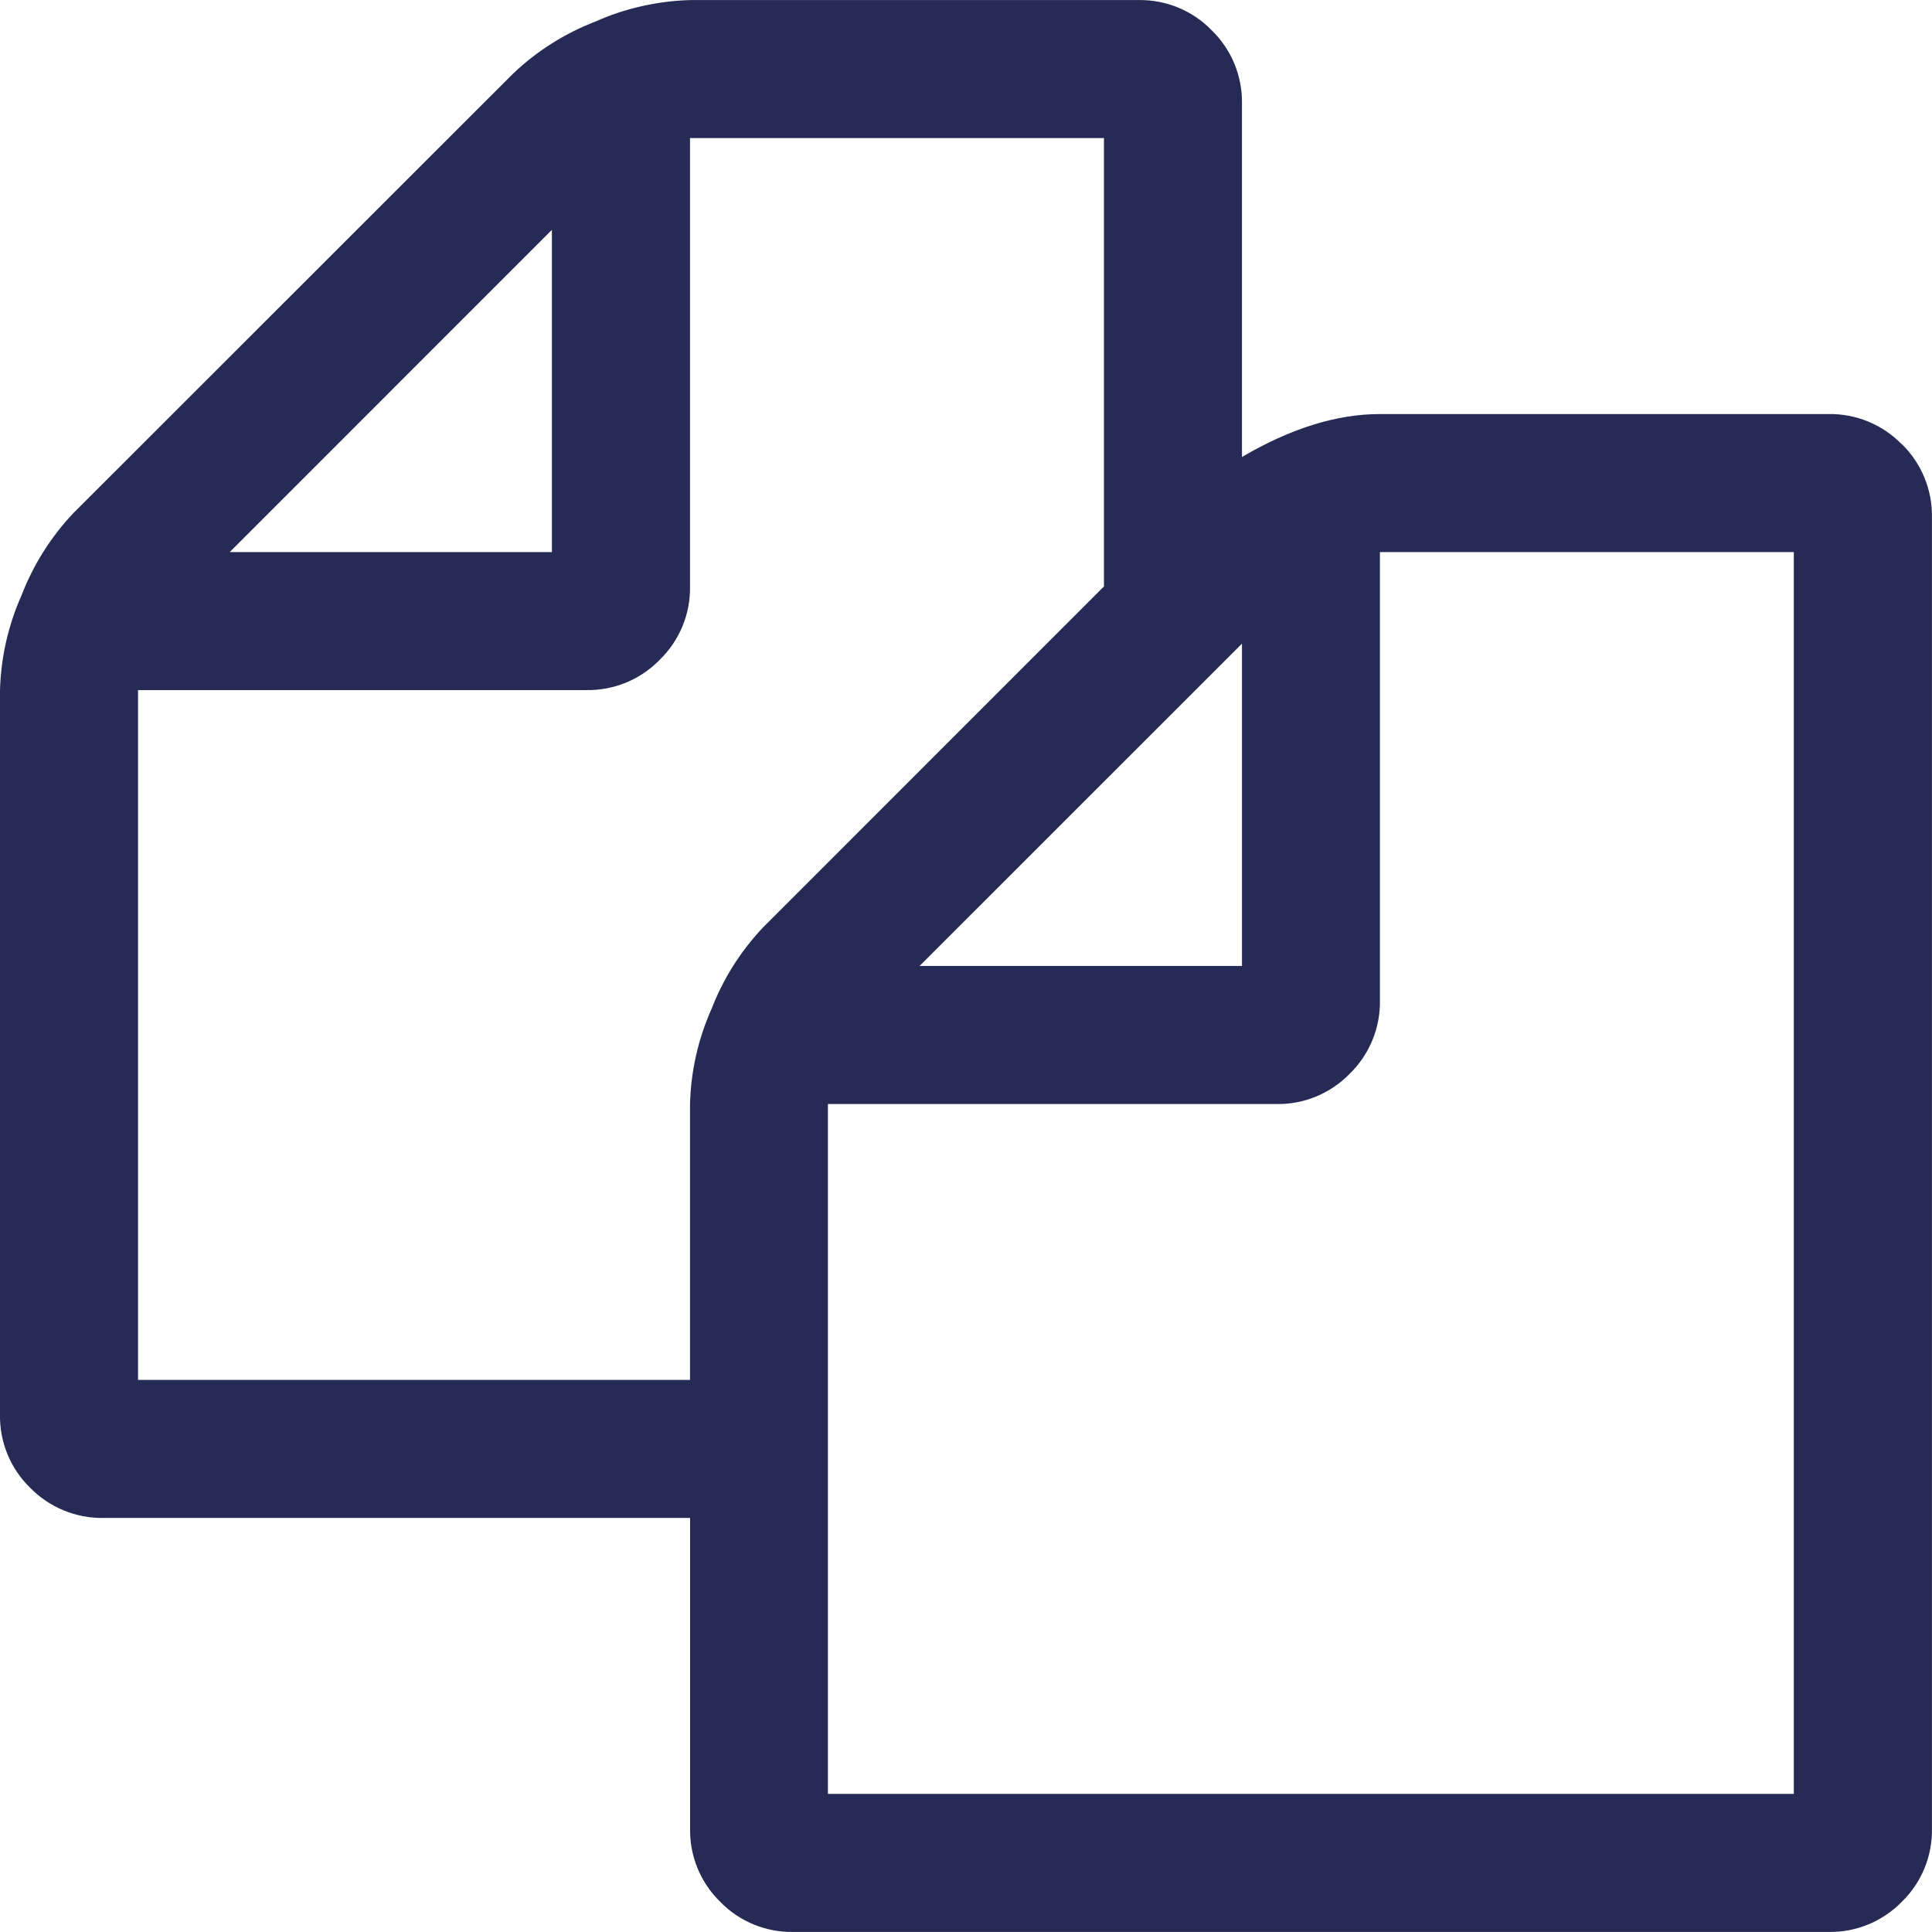
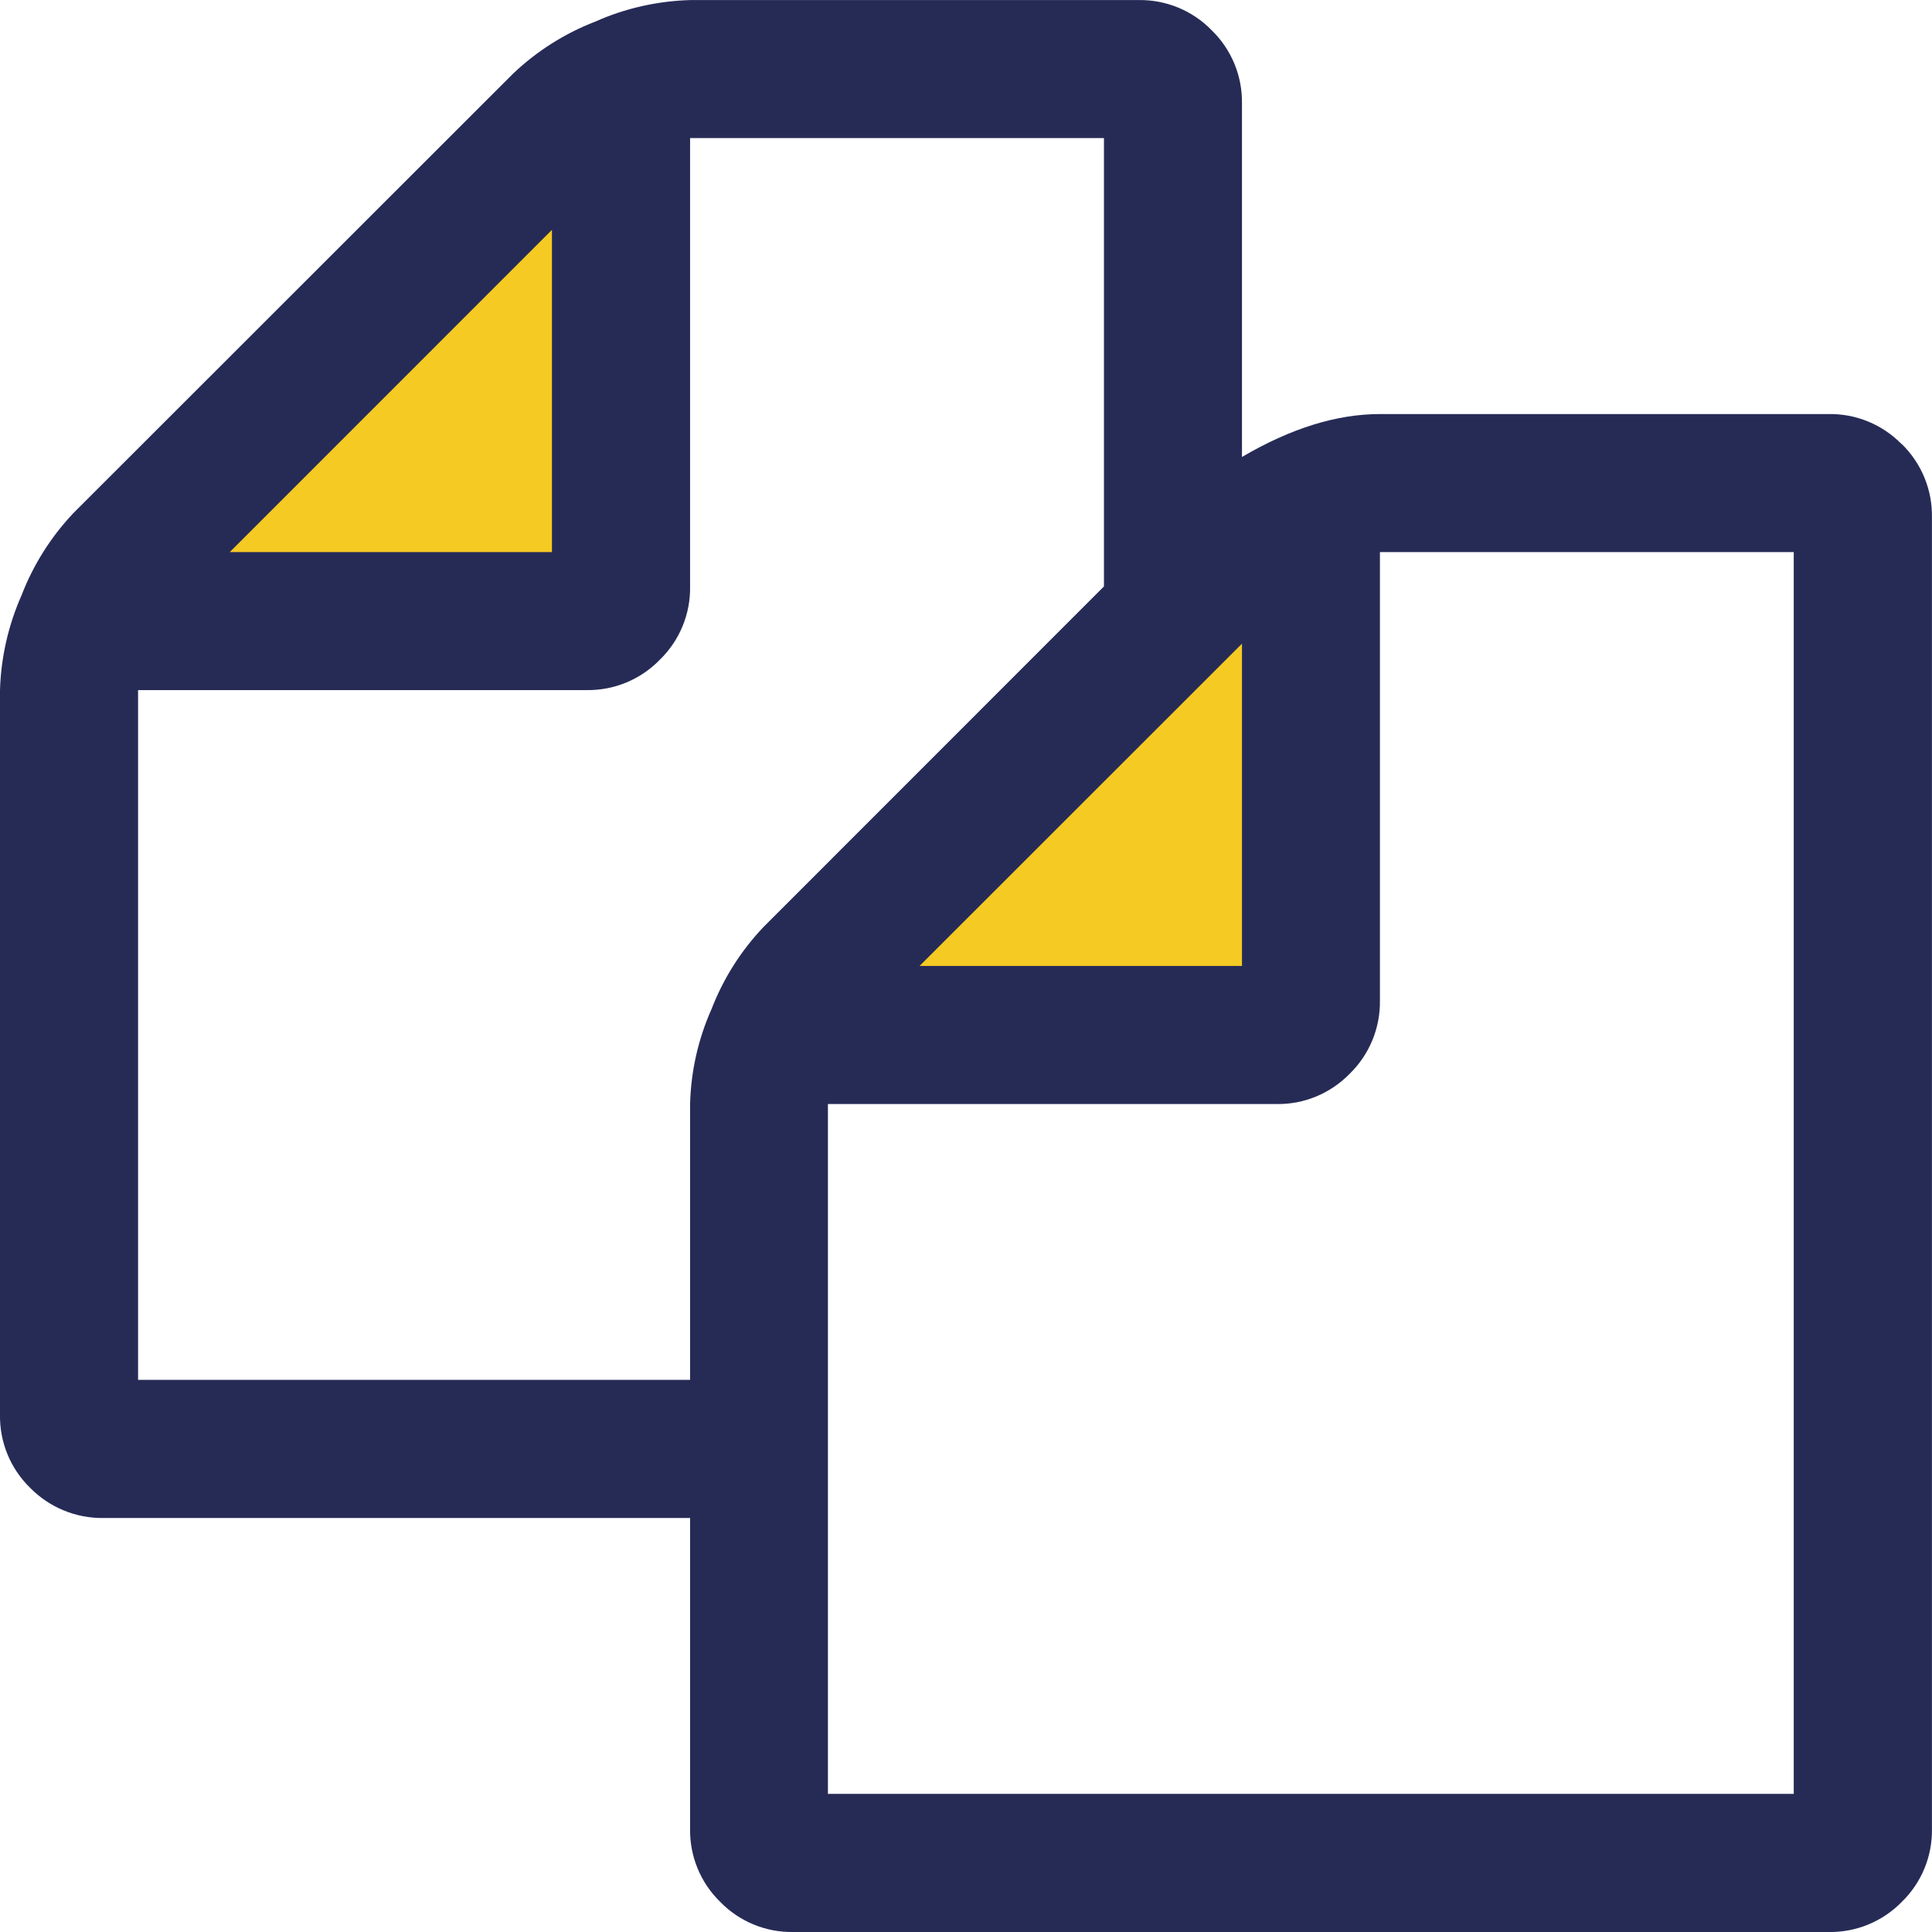
- <svg xmlns="http://www.w3.org/2000/svg" version="1.1" id="Layer_1" x="0px" y="0px" width="32px" height="32px" viewBox="-7 -7 32 32" enable-background="new -7 -7 32 32" xml:space="preserve">
-   <path fill="#262B56" d="M24.497,0.356C24.178,0.03,23.74-0.15,23.284-0.142h-7.429c-0.715,0-1.476,0.237-2.284,0.711v-5.854  c0.007-0.457-0.174-0.896-0.502-1.214c-0.317-0.327-0.759-0.508-1.213-0.5H4.431C3.888-6.983,3.354-6.863,2.859-6.642  C2.354-6.447,1.894-6.156,1.501-5.783L-5.786,1.5c-0.371,0.393-0.662,0.854-0.856,1.357C-6.863,3.354-6.985,3.887-7,4.43v12  c-0.008,0.455,0.172,0.894,0.499,1.212c0.319,0.326,0.758,0.507,1.214,0.5h9.717v5.144c-0.008,0.456,0.171,0.894,0.498,1.213  c0.318,0.328,0.759,0.509,1.216,0.5h17.142c0.454,0.009,0.896-0.173,1.215-0.5c0.326-0.317,0.507-0.757,0.498-1.213V1.573  c0.009-0.458-0.172-0.897-0.498-1.217H24.497z M13.571,3.661v5.338h-5.34L13.571,3.661z M2.141-3.195v5.339h-5.336l5.338-5.339  H2.141z M5.643,8.356C5.271,8.748,4.979,9.209,4.784,9.714c-0.221,0.496-0.341,1.028-0.355,1.572v4.57h-9.143V4.43h7.426  C3.17,4.438,3.61,4.255,3.927,3.928C4.255,3.61,4.437,3.17,4.429,2.713v-7.426h6.856v7.426L5.643,8.356z M22.711,22.712H6.713  V11.286h7.428c0.458,0.009,0.896-0.174,1.215-0.502c0.327-0.319,0.507-0.757,0.5-1.214V2.144h6.855V22.712z" />
+ <svg xmlns="http://www.w3.org/2000/svg" version="1.1" id="Layer_1" x="0px" y="0px" width="32px" height="32px" viewBox="0 0 32 32" enable-background="new 0 0 32 32" xml:space="preserve">
+   <polygon fill="#F5CA23" points="21.688,9.604 21.688,16.771 13.646,16.771 21.167,9.25 " />
+   <polygon fill="#F5CA23" points="9.812,2.813 9.812,9.98 1.771,9.98 9.292,2.459 " />
+   <path fill="#262B56" d="M31.497,7.356C31.178,7.03,30.74,6.85,30.284,6.858h-7.429c-0.715,0-1.477,0.237-2.284,0.711V1.715  c0.007-0.457-0.174-0.896-0.502-1.214c-0.317-0.327-0.759-0.508-1.213-0.5h-7.425c-0.543,0.016-1.077,0.136-1.572,0.357  C9.354,0.553,8.895,0.844,8.501,1.217L1.214,8.5C0.843,8.893,0.552,9.354,0.358,9.857C0.138,10.354,0.016,10.887,0,11.43v12  c-0.008,0.455,0.172,0.895,0.499,1.213c0.319,0.325,0.758,0.506,1.214,0.5h9.717v5.144c-0.008,0.456,0.171,0.894,0.498,1.213  c0.318,0.328,0.759,0.509,1.216,0.5h17.142c0.454,0.009,0.896-0.173,1.215-0.5c0.326-0.317,0.507-0.757,0.498-1.213V8.573  c0.009-0.458-0.172-0.897-0.498-1.217H31.497z M20.571,10.661v5.338h-5.34L20.571,10.661z M9.142,3.805v5.339H3.806l5.338-5.339  H9.142z M12.644,15.356c-0.372,0.392-0.664,0.853-0.859,1.358c-0.221,0.496-0.341,1.028-0.355,1.572v4.569H2.287V11.43h7.426  c0.458,0.008,0.898-0.175,1.215-0.502c0.328-0.318,0.51-0.758,0.502-1.215V2.287h6.855v7.426L12.644,15.356z M29.711,29.712H13.713  V18.286h7.428c0.458,0.009,0.896-0.175,1.215-0.502c0.327-0.319,0.507-0.758,0.5-1.215V9.144h6.854V29.712z" />
</svg>
